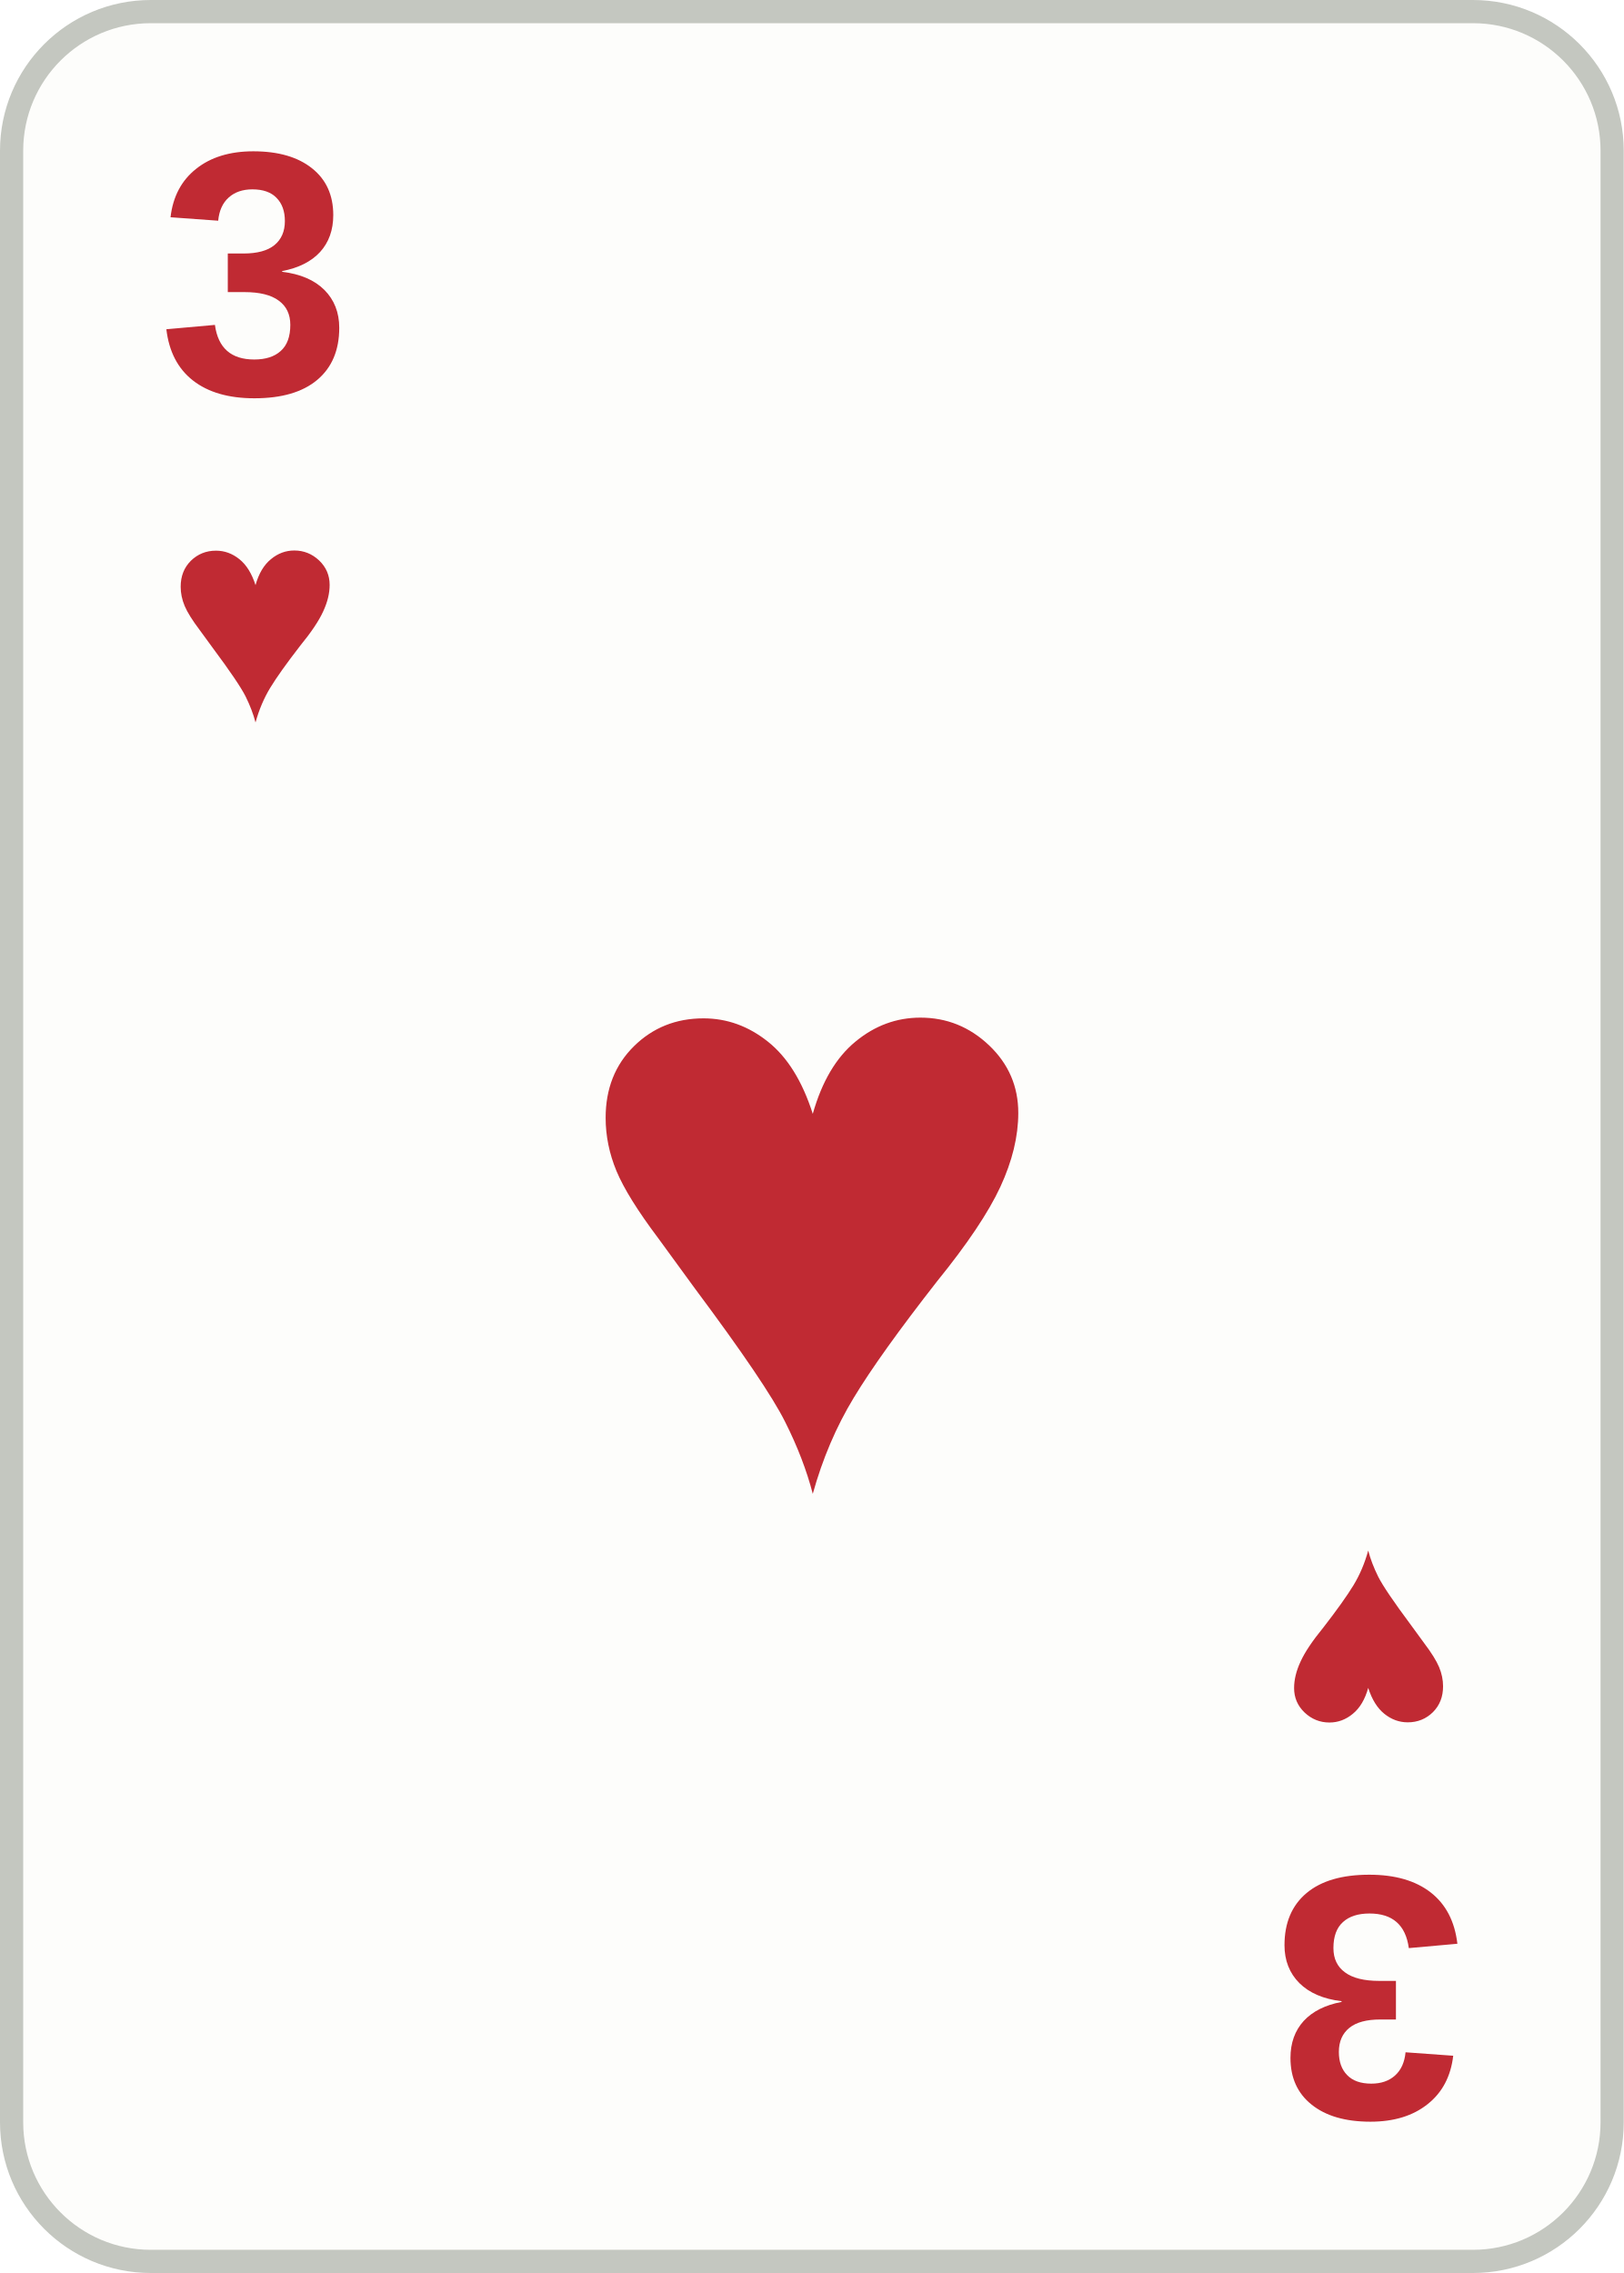
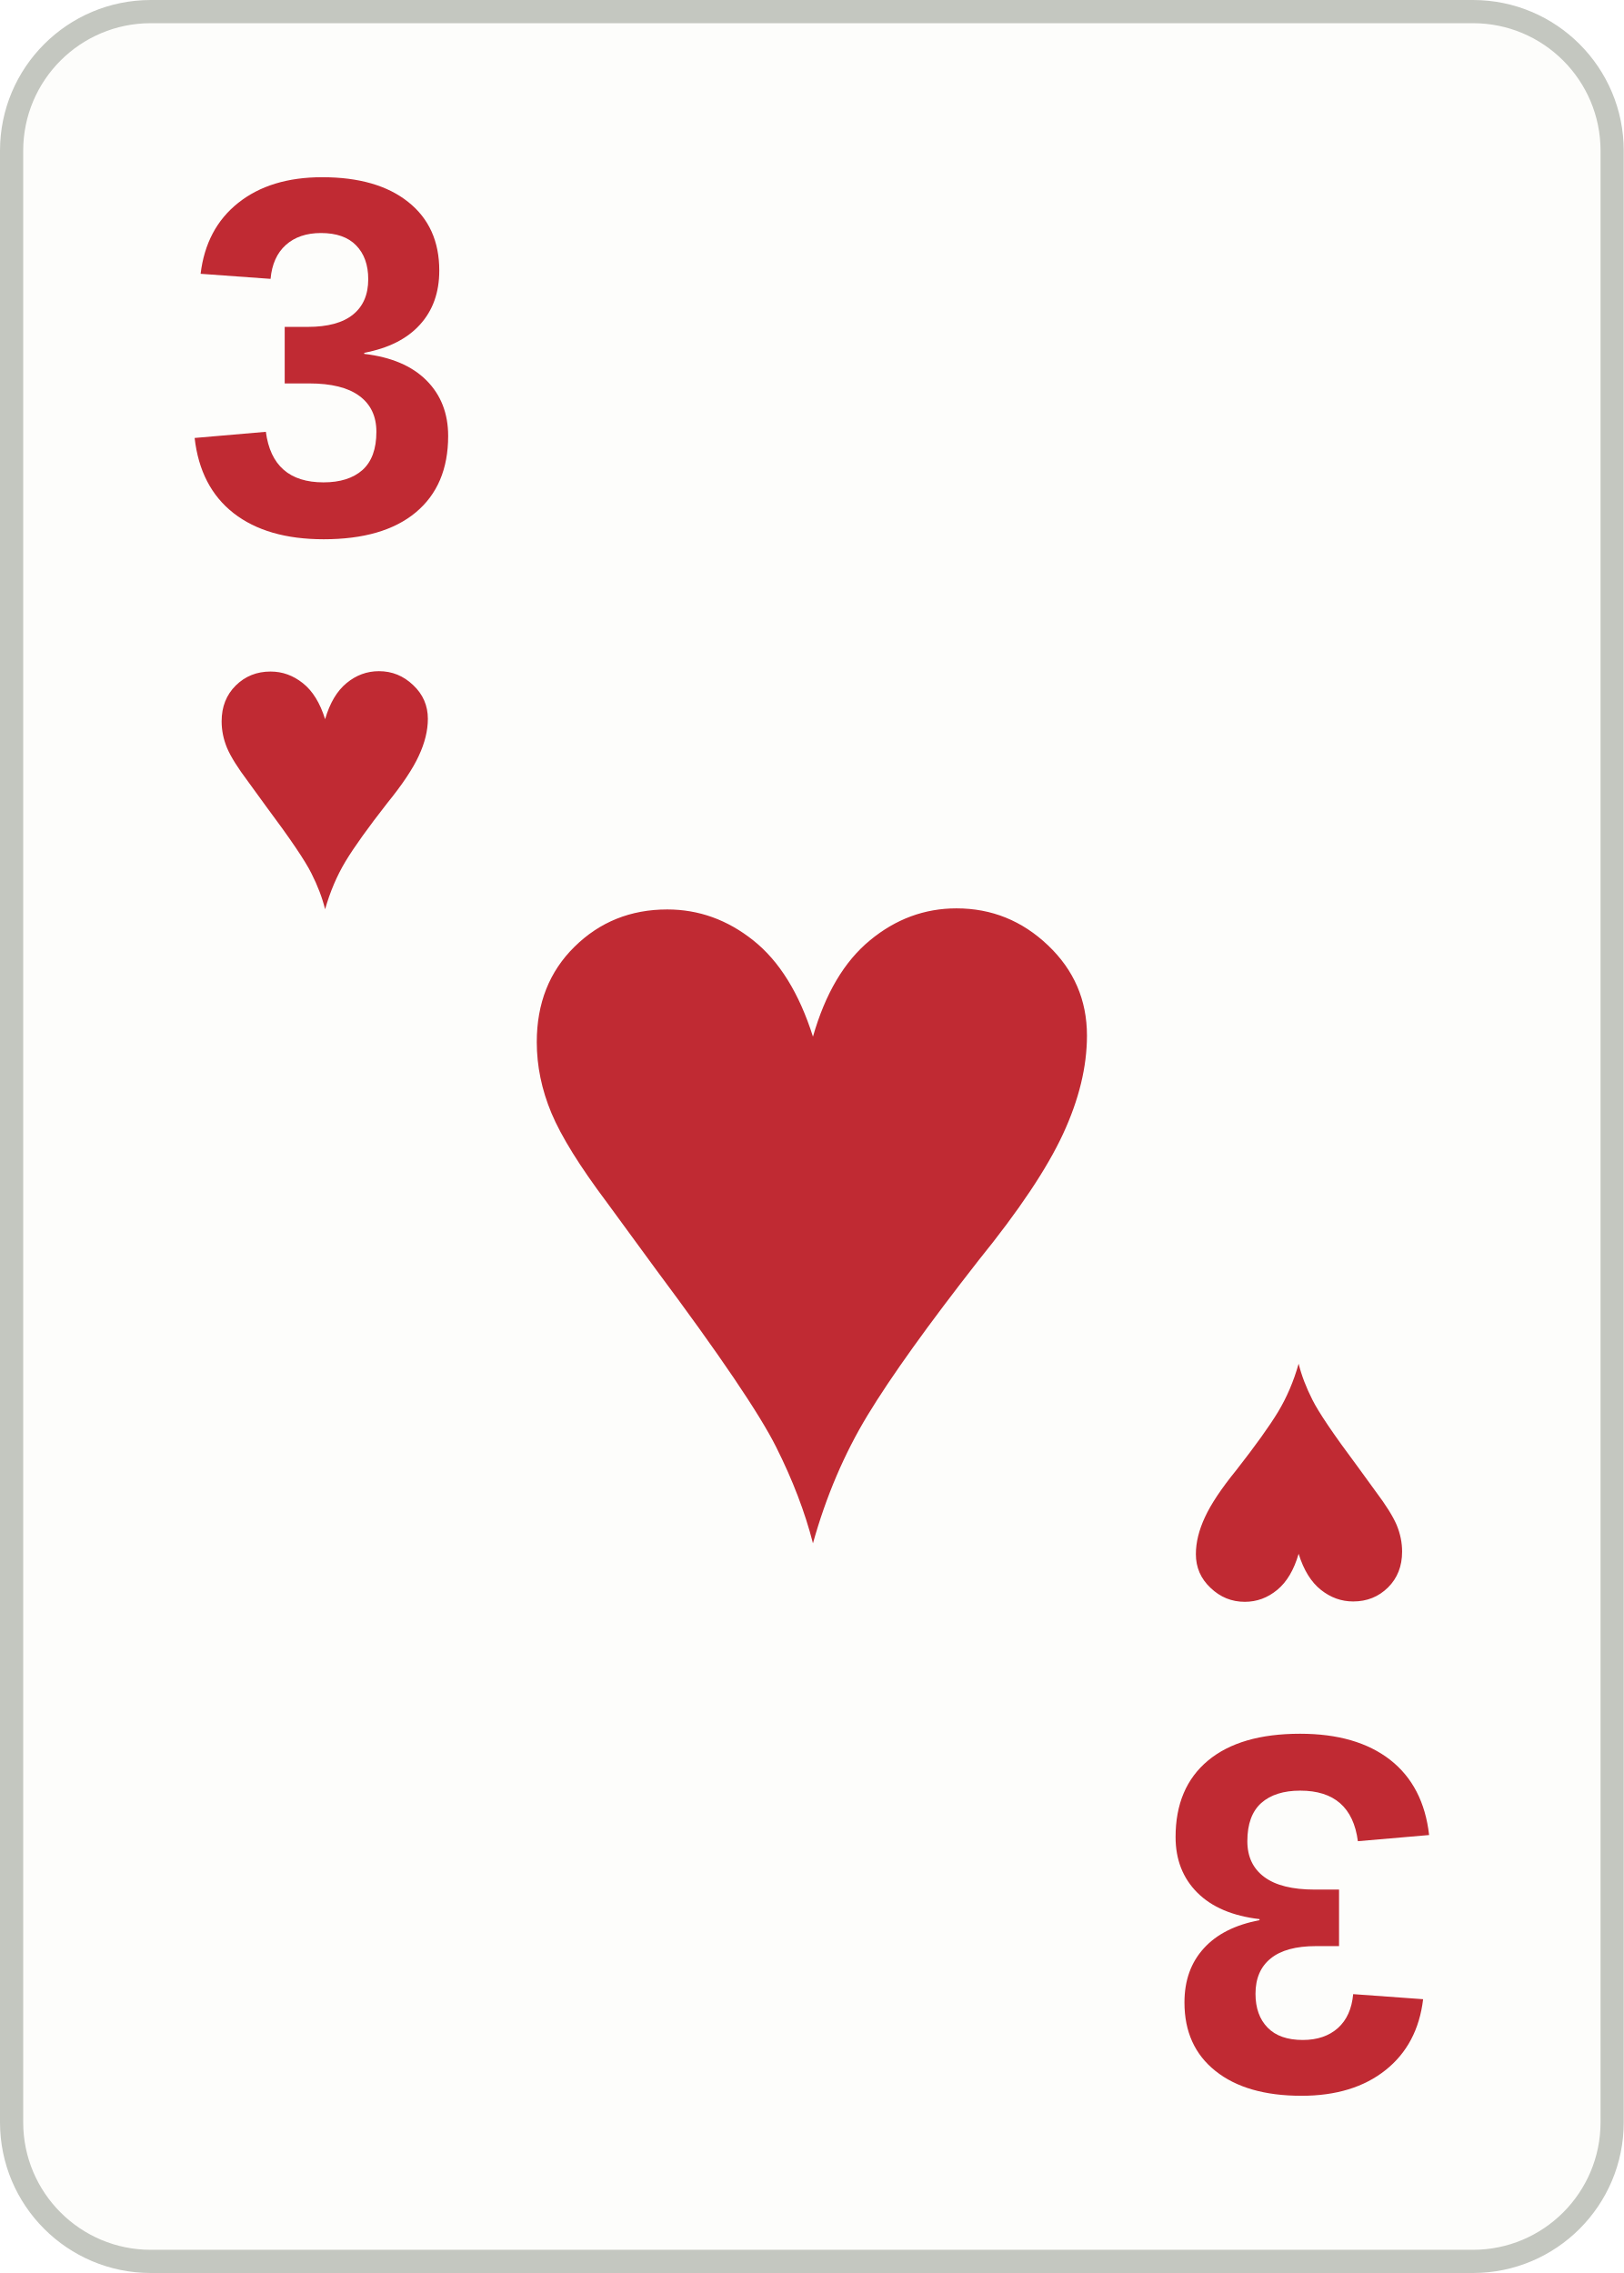
<svg xmlns="http://www.w3.org/2000/svg" viewBox="0 0 140 196">
  <rect x="1" y="1" width="138" height="194" rx="12" fill="#fdfdfb" stroke="#c4c7c0" stroke-width="2" />
  <g font-family="Arial,Helvetica,sans-serif" font-weight="700">
-     <text x="22" y="34" font-size="30" text-anchor="middle" fill="#c02a33">3</text>
-     <text x="22" y="62" font-size="26" text-anchor="middle" fill="#c02a33">♥</text>
+     <text x="28" y="46" font-size="44" text-anchor="middle" fill="#c02a33">3</text>
+     <text x="28" y="78" font-size="36" text-anchor="middle" fill="#c02a33">♥</text>
    <g transform="rotate(180 70 98)">
-       <text x="22" y="34" font-size="30" text-anchor="middle" fill="#c02a33">3</text>
-       <text x="22" y="62" font-size="26" text-anchor="middle" fill="#c02a33">♥</text>
+       <text x="28" y="46" font-size="44" text-anchor="middle" fill="#c02a33">3</text>
+       <text x="28" y="78" font-size="36" text-anchor="middle" fill="#c02a33">♥</text>
    </g>
-     <text x="70" y="128" font-size="72" text-anchor="middle" fill="#c02a33">♥</text>
+     <text x="70" y="132" font-size="96" text-anchor="middle" fill="#c02a33">♥</text>
  </g>
</svg>
